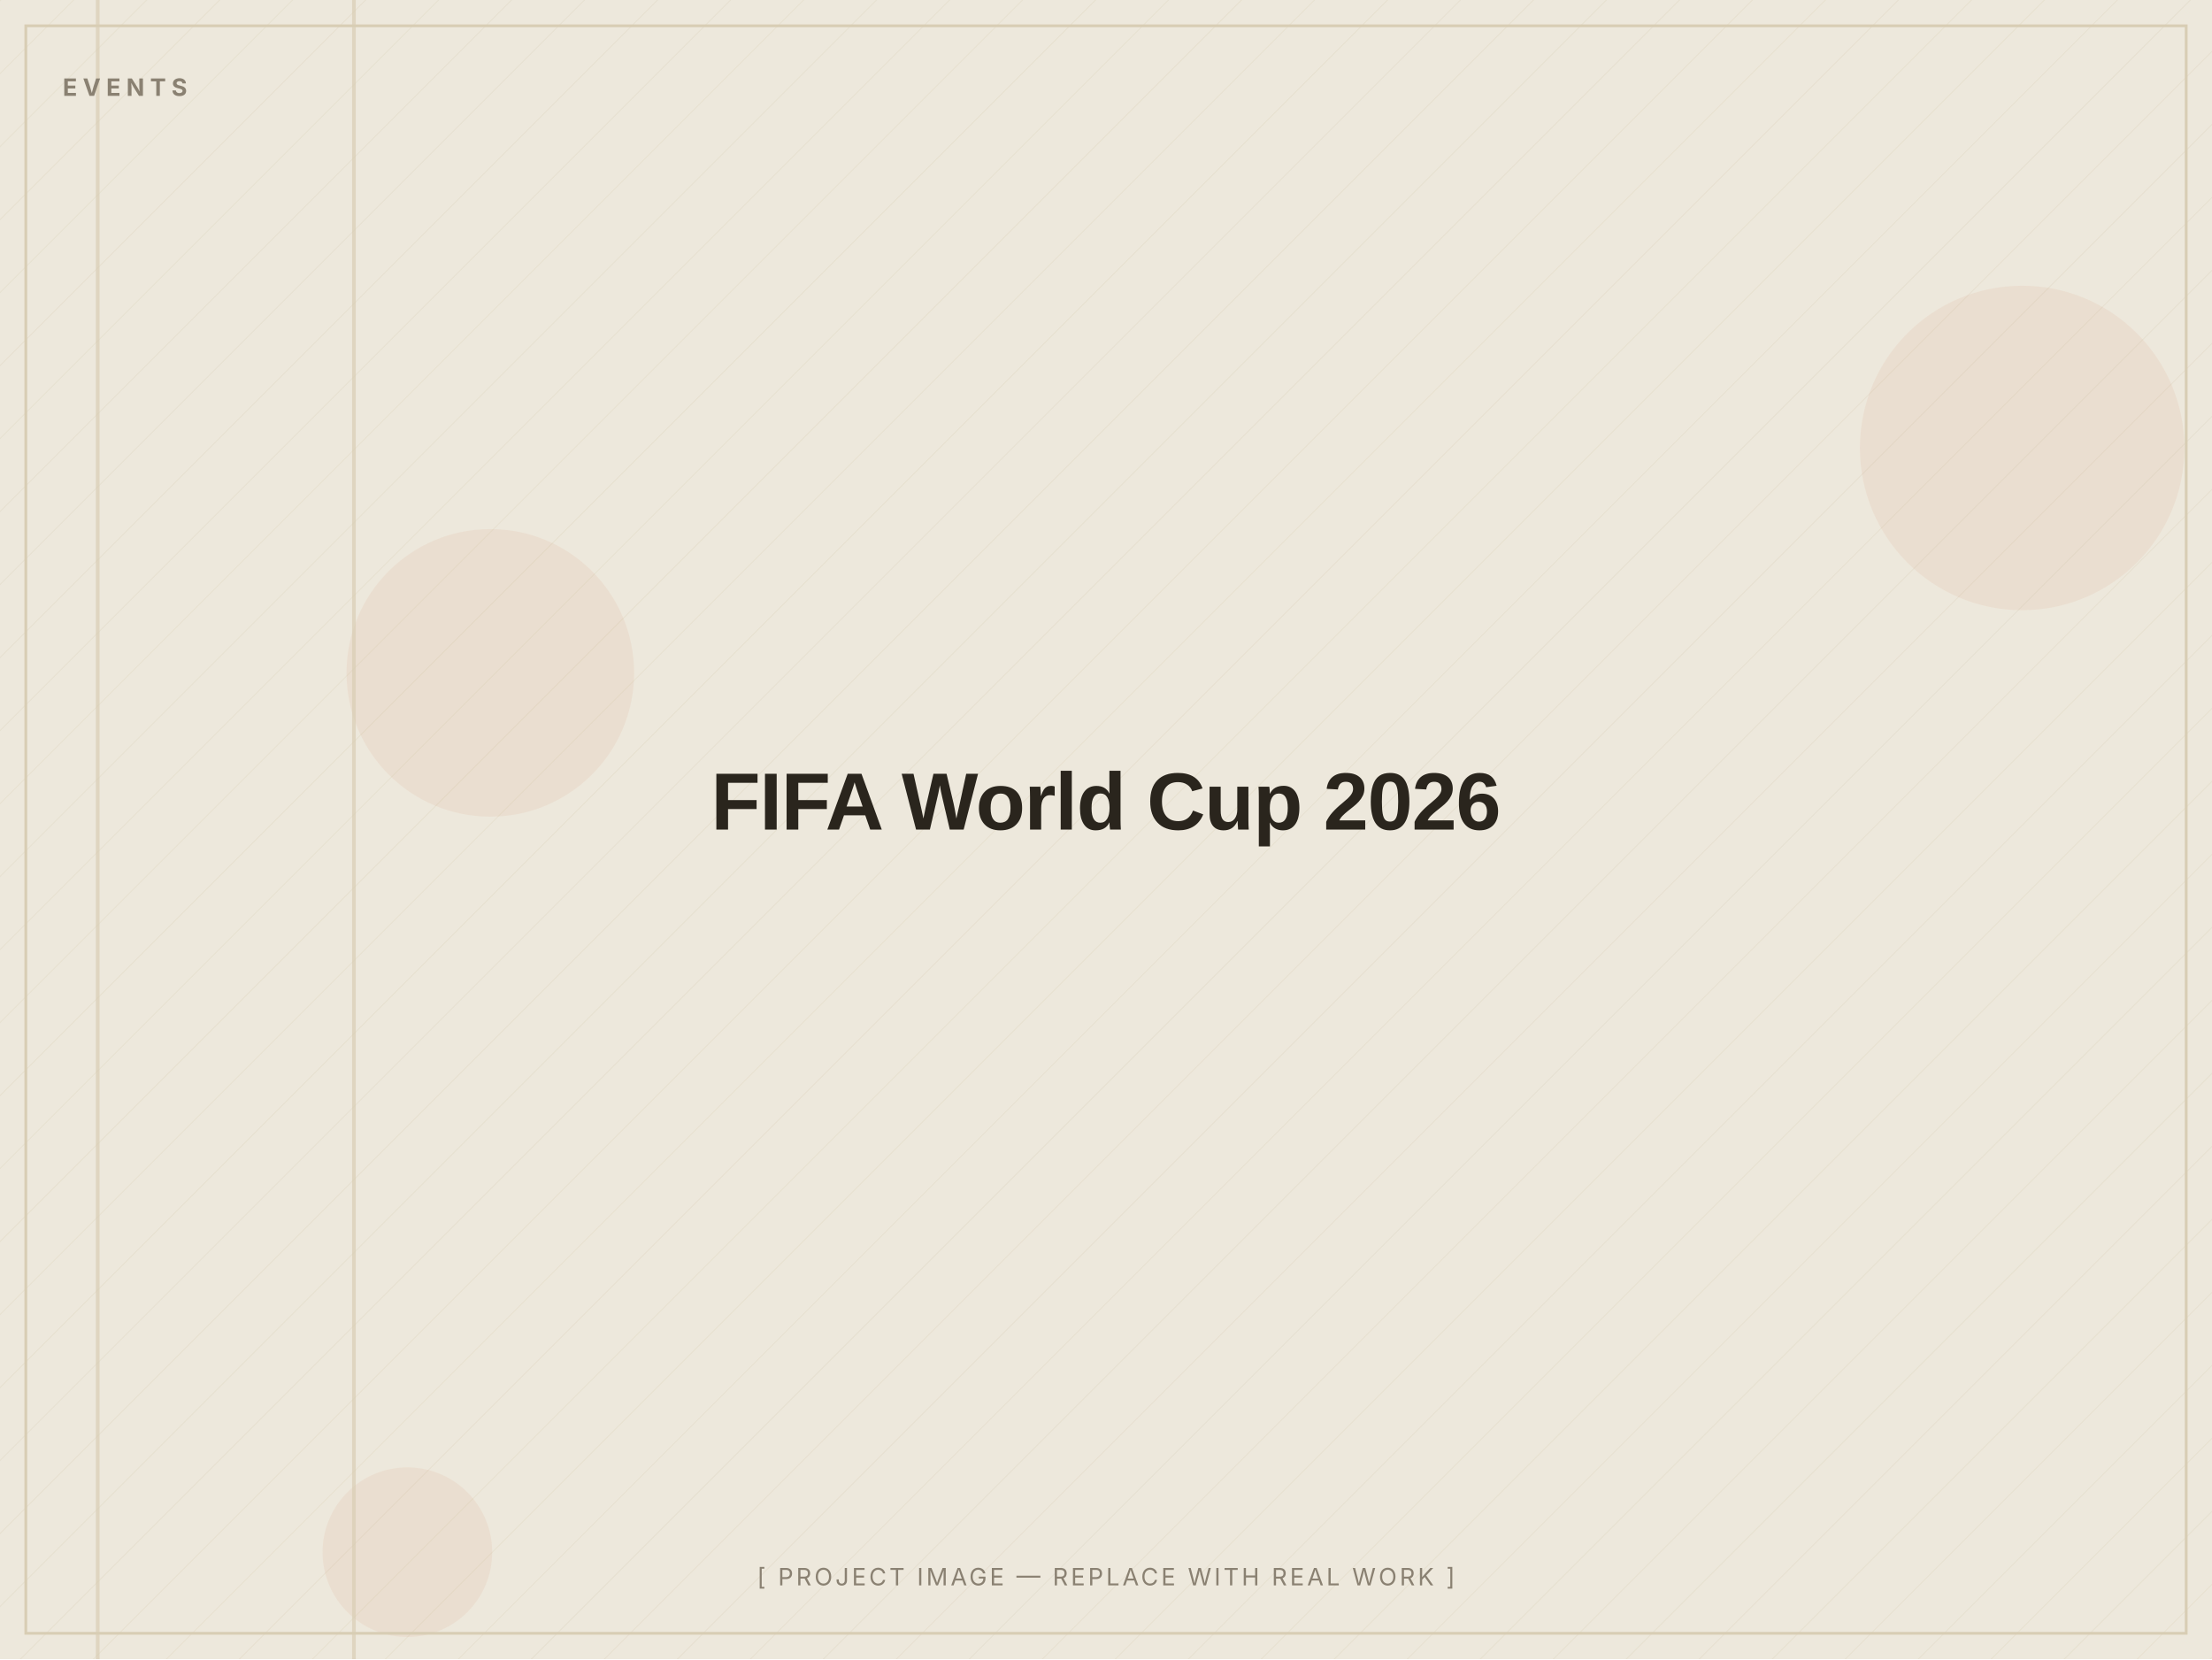
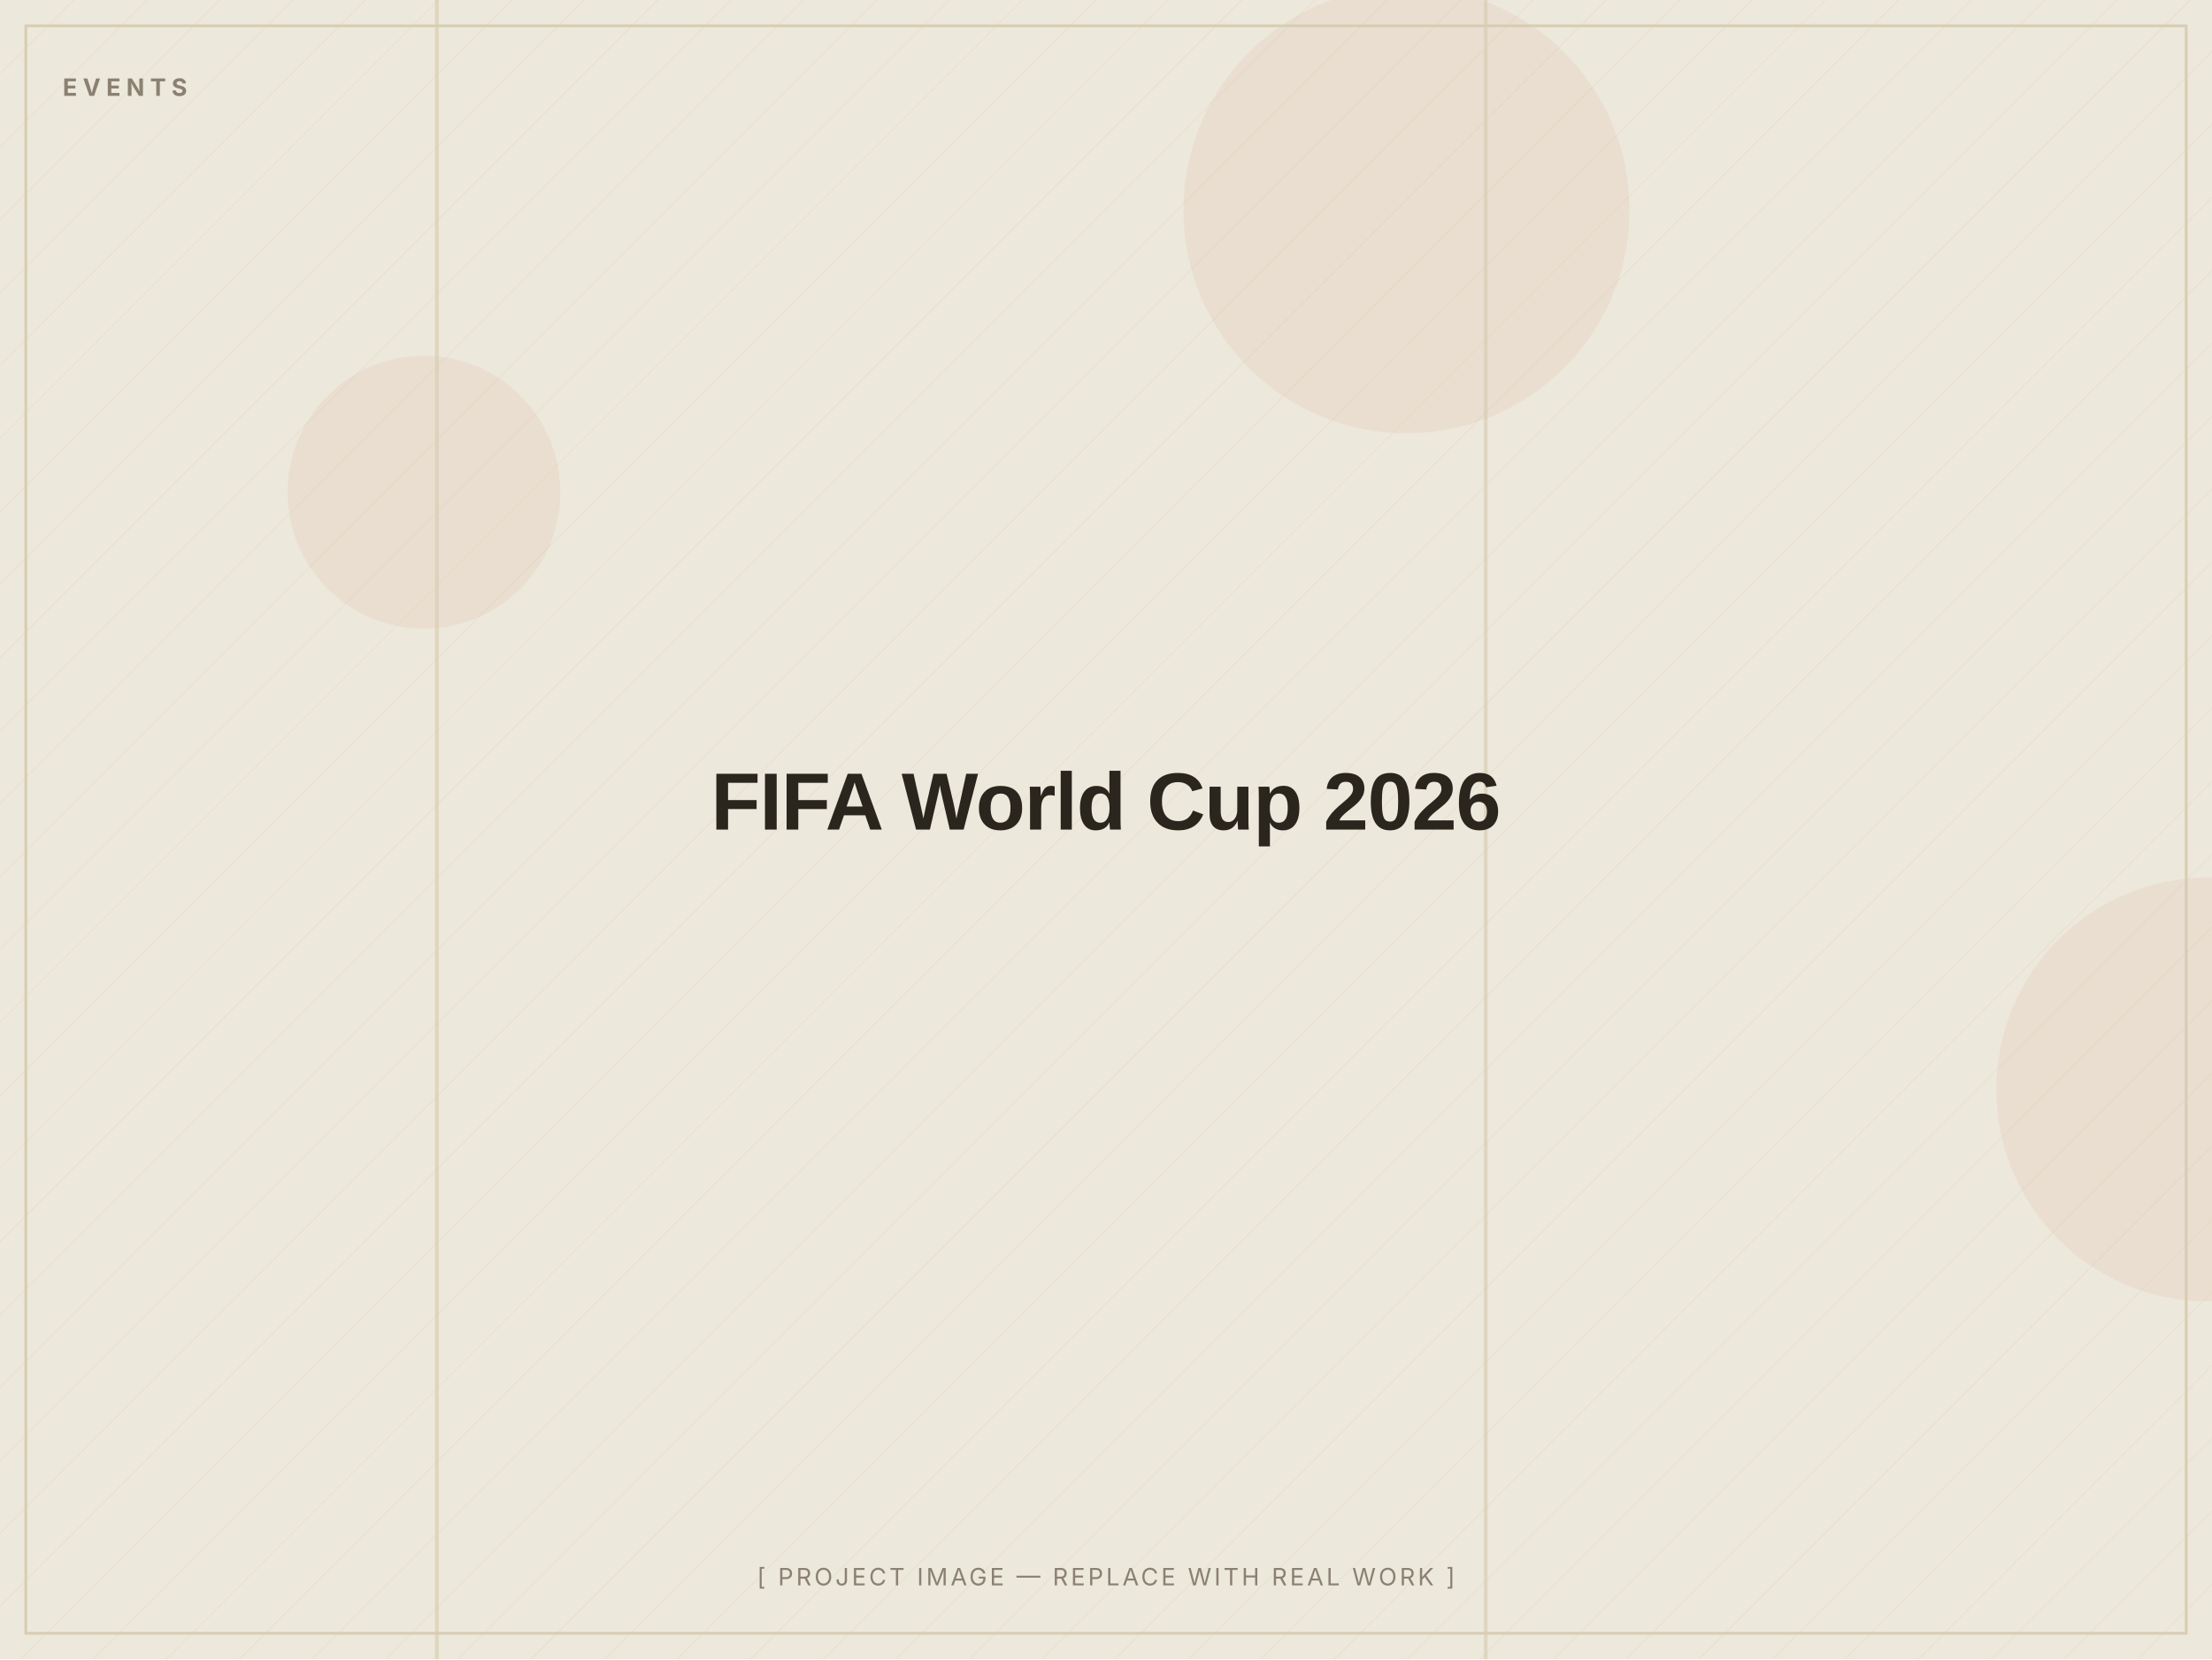
<svg xmlns="http://www.w3.org/2000/svg" width="1200" height="900" viewBox="0 0 1200 900" role="img" aria-label="FIFA World Cup 2026 — placeholder image">
  <defs>
    <pattern id="d" width="28" height="28" patternUnits="userSpaceOnUse" patternTransform="rotate(45)">
      <line x1="0" y1="0" x2="0" y2="28" stroke="#D8CDB4" stroke-width="1" opacity="0.5" />
    </pattern>
  </defs>
  <rect width="1200" height="900" fill="#EDE8DC" />
  <rect width="1200" height="900" fill="url(#d)" opacity="0.55" />
-   <circle cx="221" cy="842" r="46" fill="#C2410C" opacity="0.06" />
-   <circle cx="1097" cy="243" r="88" fill="#C2410C" opacity="0.06" />
-   <circle cx="266" cy="365" r="78" fill="#C2410C" opacity="0.06" />
-   <rect x="191" y="0" width="2" height="900" fill="#D8CDB4" opacity="0.7" />
-   <rect x="52" y="0" width="2" height="900" fill="#D8CDB4" opacity="0.7" />
+   <circle cx="763" cy="114" r="121" fill="#C2410C" opacity="0.06" />
+   <circle cx="230" cy="267" r="74" fill="#C2410C" opacity="0.06" />
+   <circle cx="1198" cy="591" r="115" fill="#C2410C" opacity="0.06" />
+   <rect x="805" y="0" width="2" height="900" fill="#D8CDB4" opacity="0.7" />
+   <rect x="236" y="0" width="2" height="900" fill="#D8CDB4" opacity="0.7" />
  <rect x="14" y="14" width="1172" height="872" fill="none" stroke="#D8CDB4" stroke-width="1.5" />
  <text x="34" y="52" font-family="Inter, Arial, sans-serif" font-weight="700" font-size="13" letter-spacing="3" fill="#8A8172">EVENTS</text>
  <text x="600.0" y="450.0" text-anchor="middle" font-family="Archivo, Arial, sans-serif" font-weight="800" font-size="44" letter-spacing="-0.5" fill="#2A251D">FIFA World Cup 2026</text>
  <text x="600.0" y="860" text-anchor="middle" font-family="Inter, Arial, sans-serif" font-size="13" letter-spacing="1.5" fill="#8A8172">[ PROJECT IMAGE — REPLACE WITH REAL WORK ]</text>
</svg>
